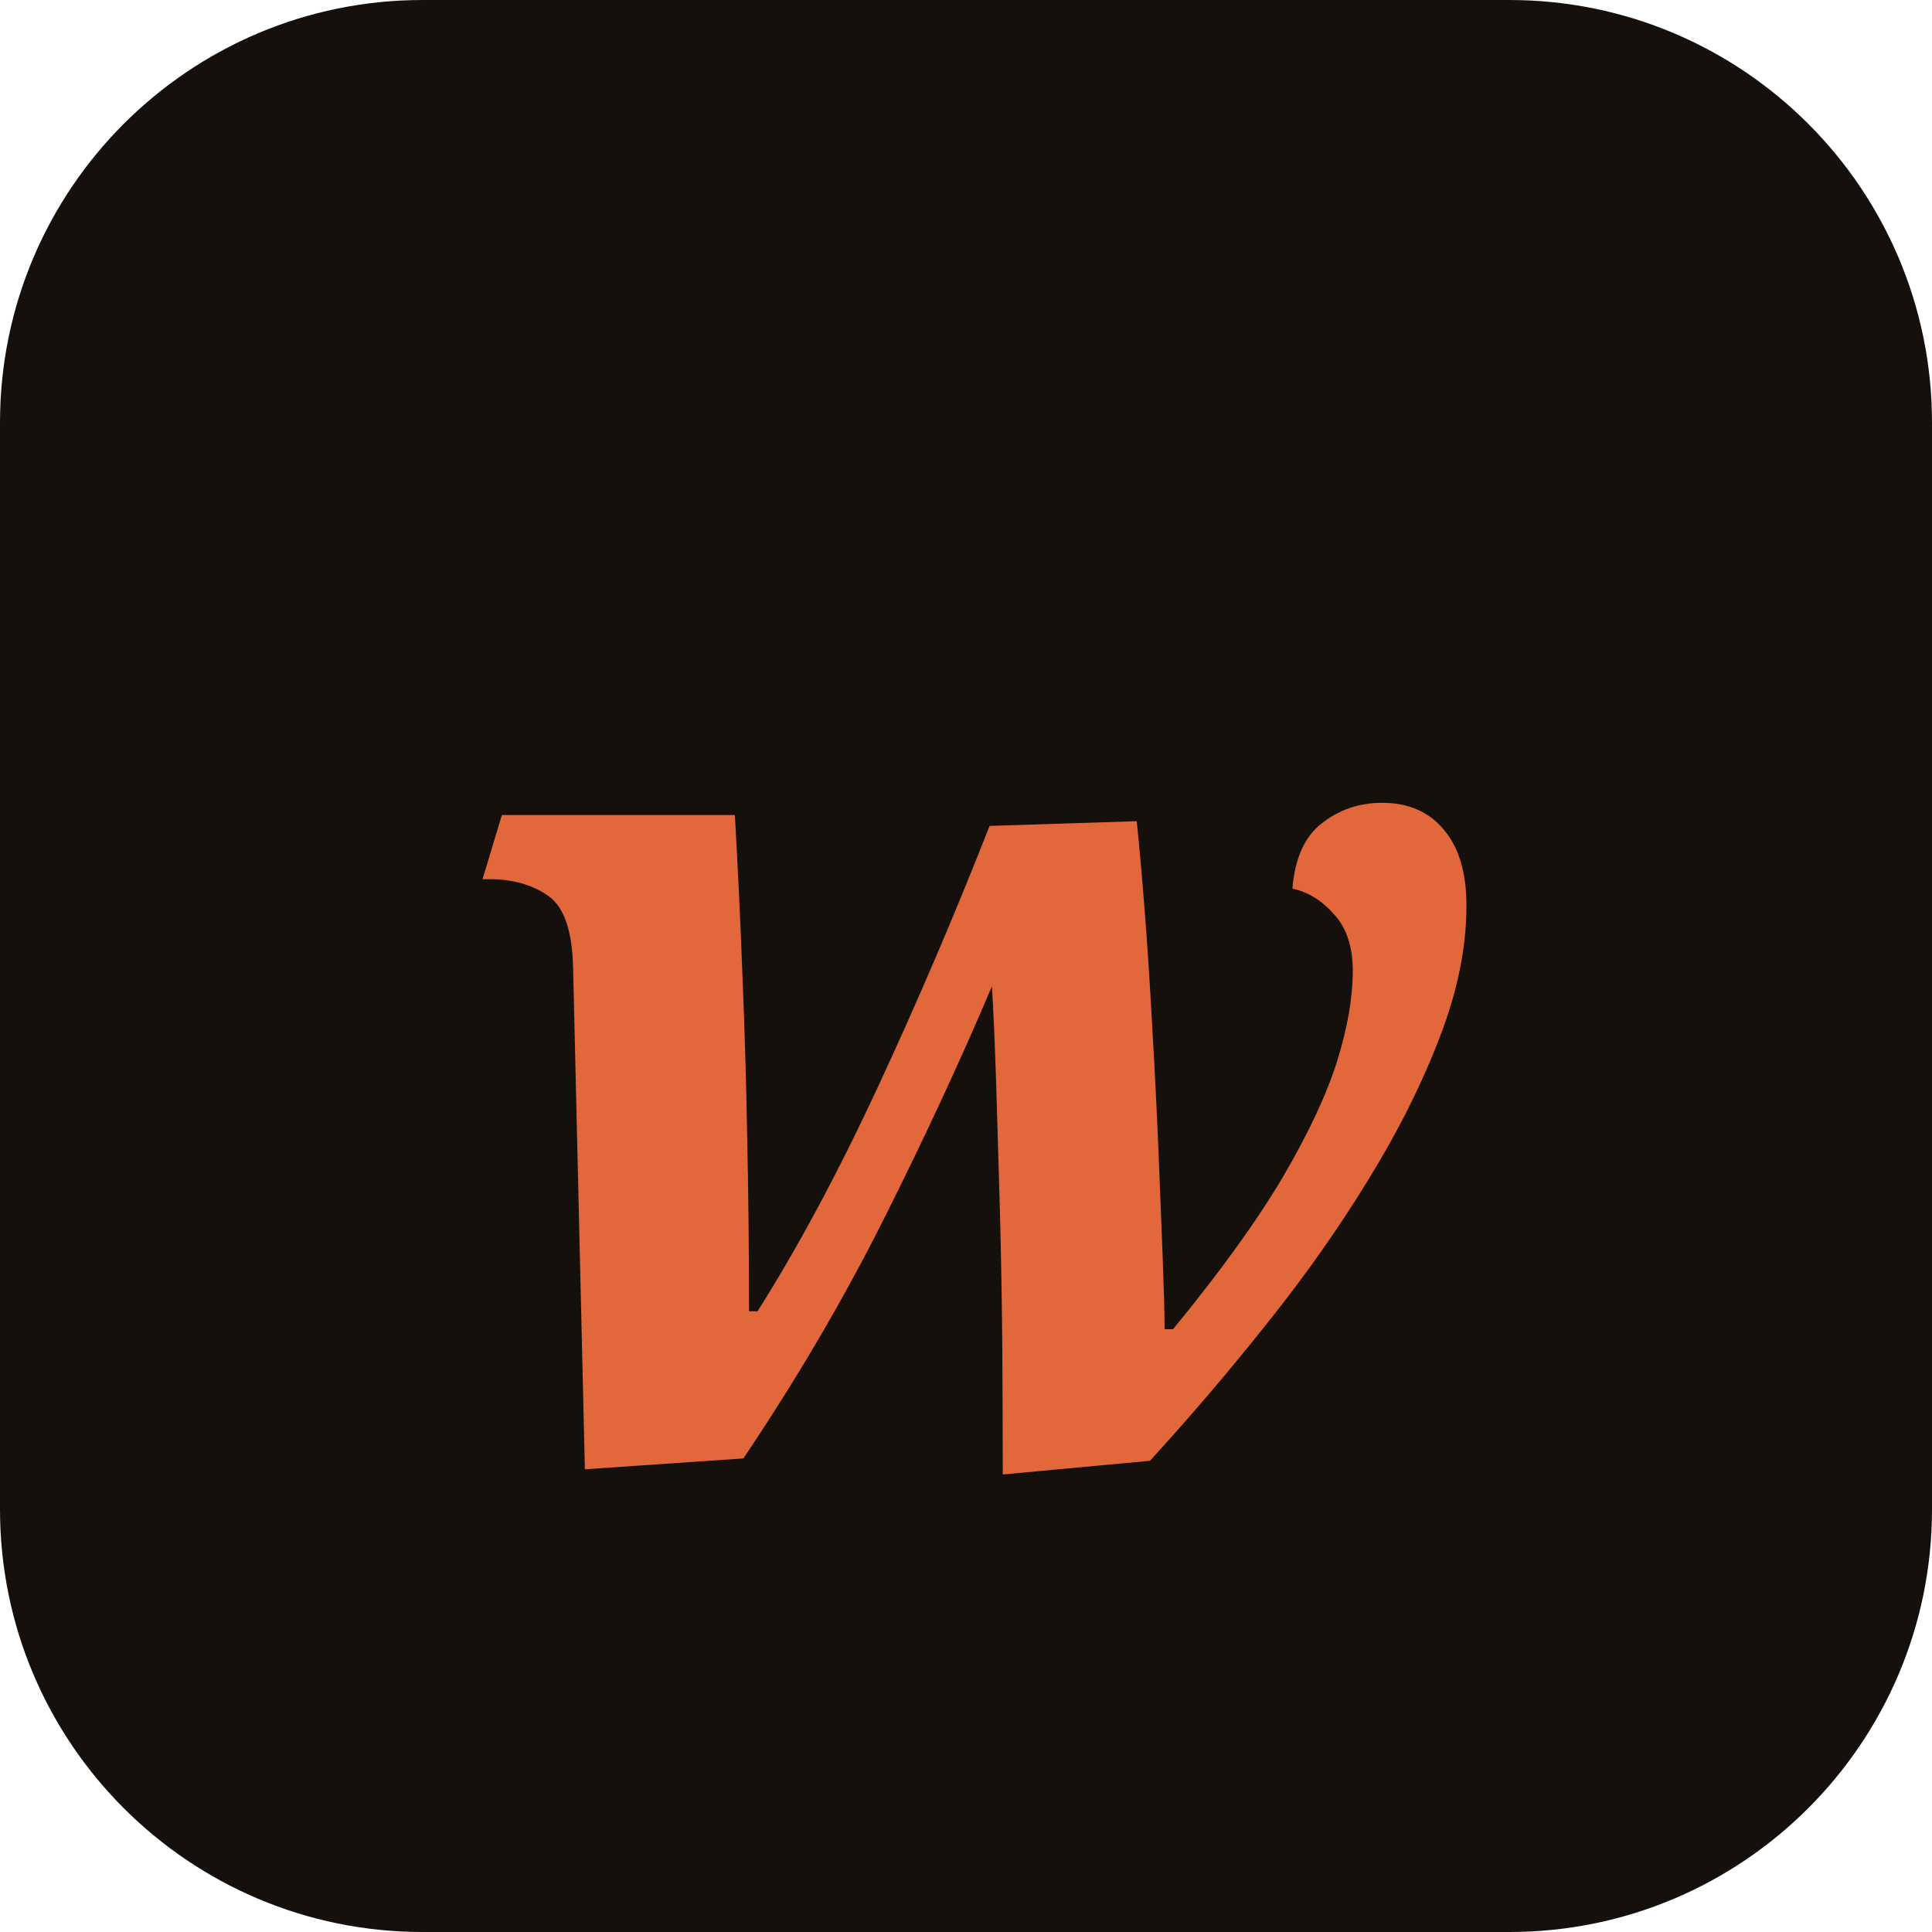
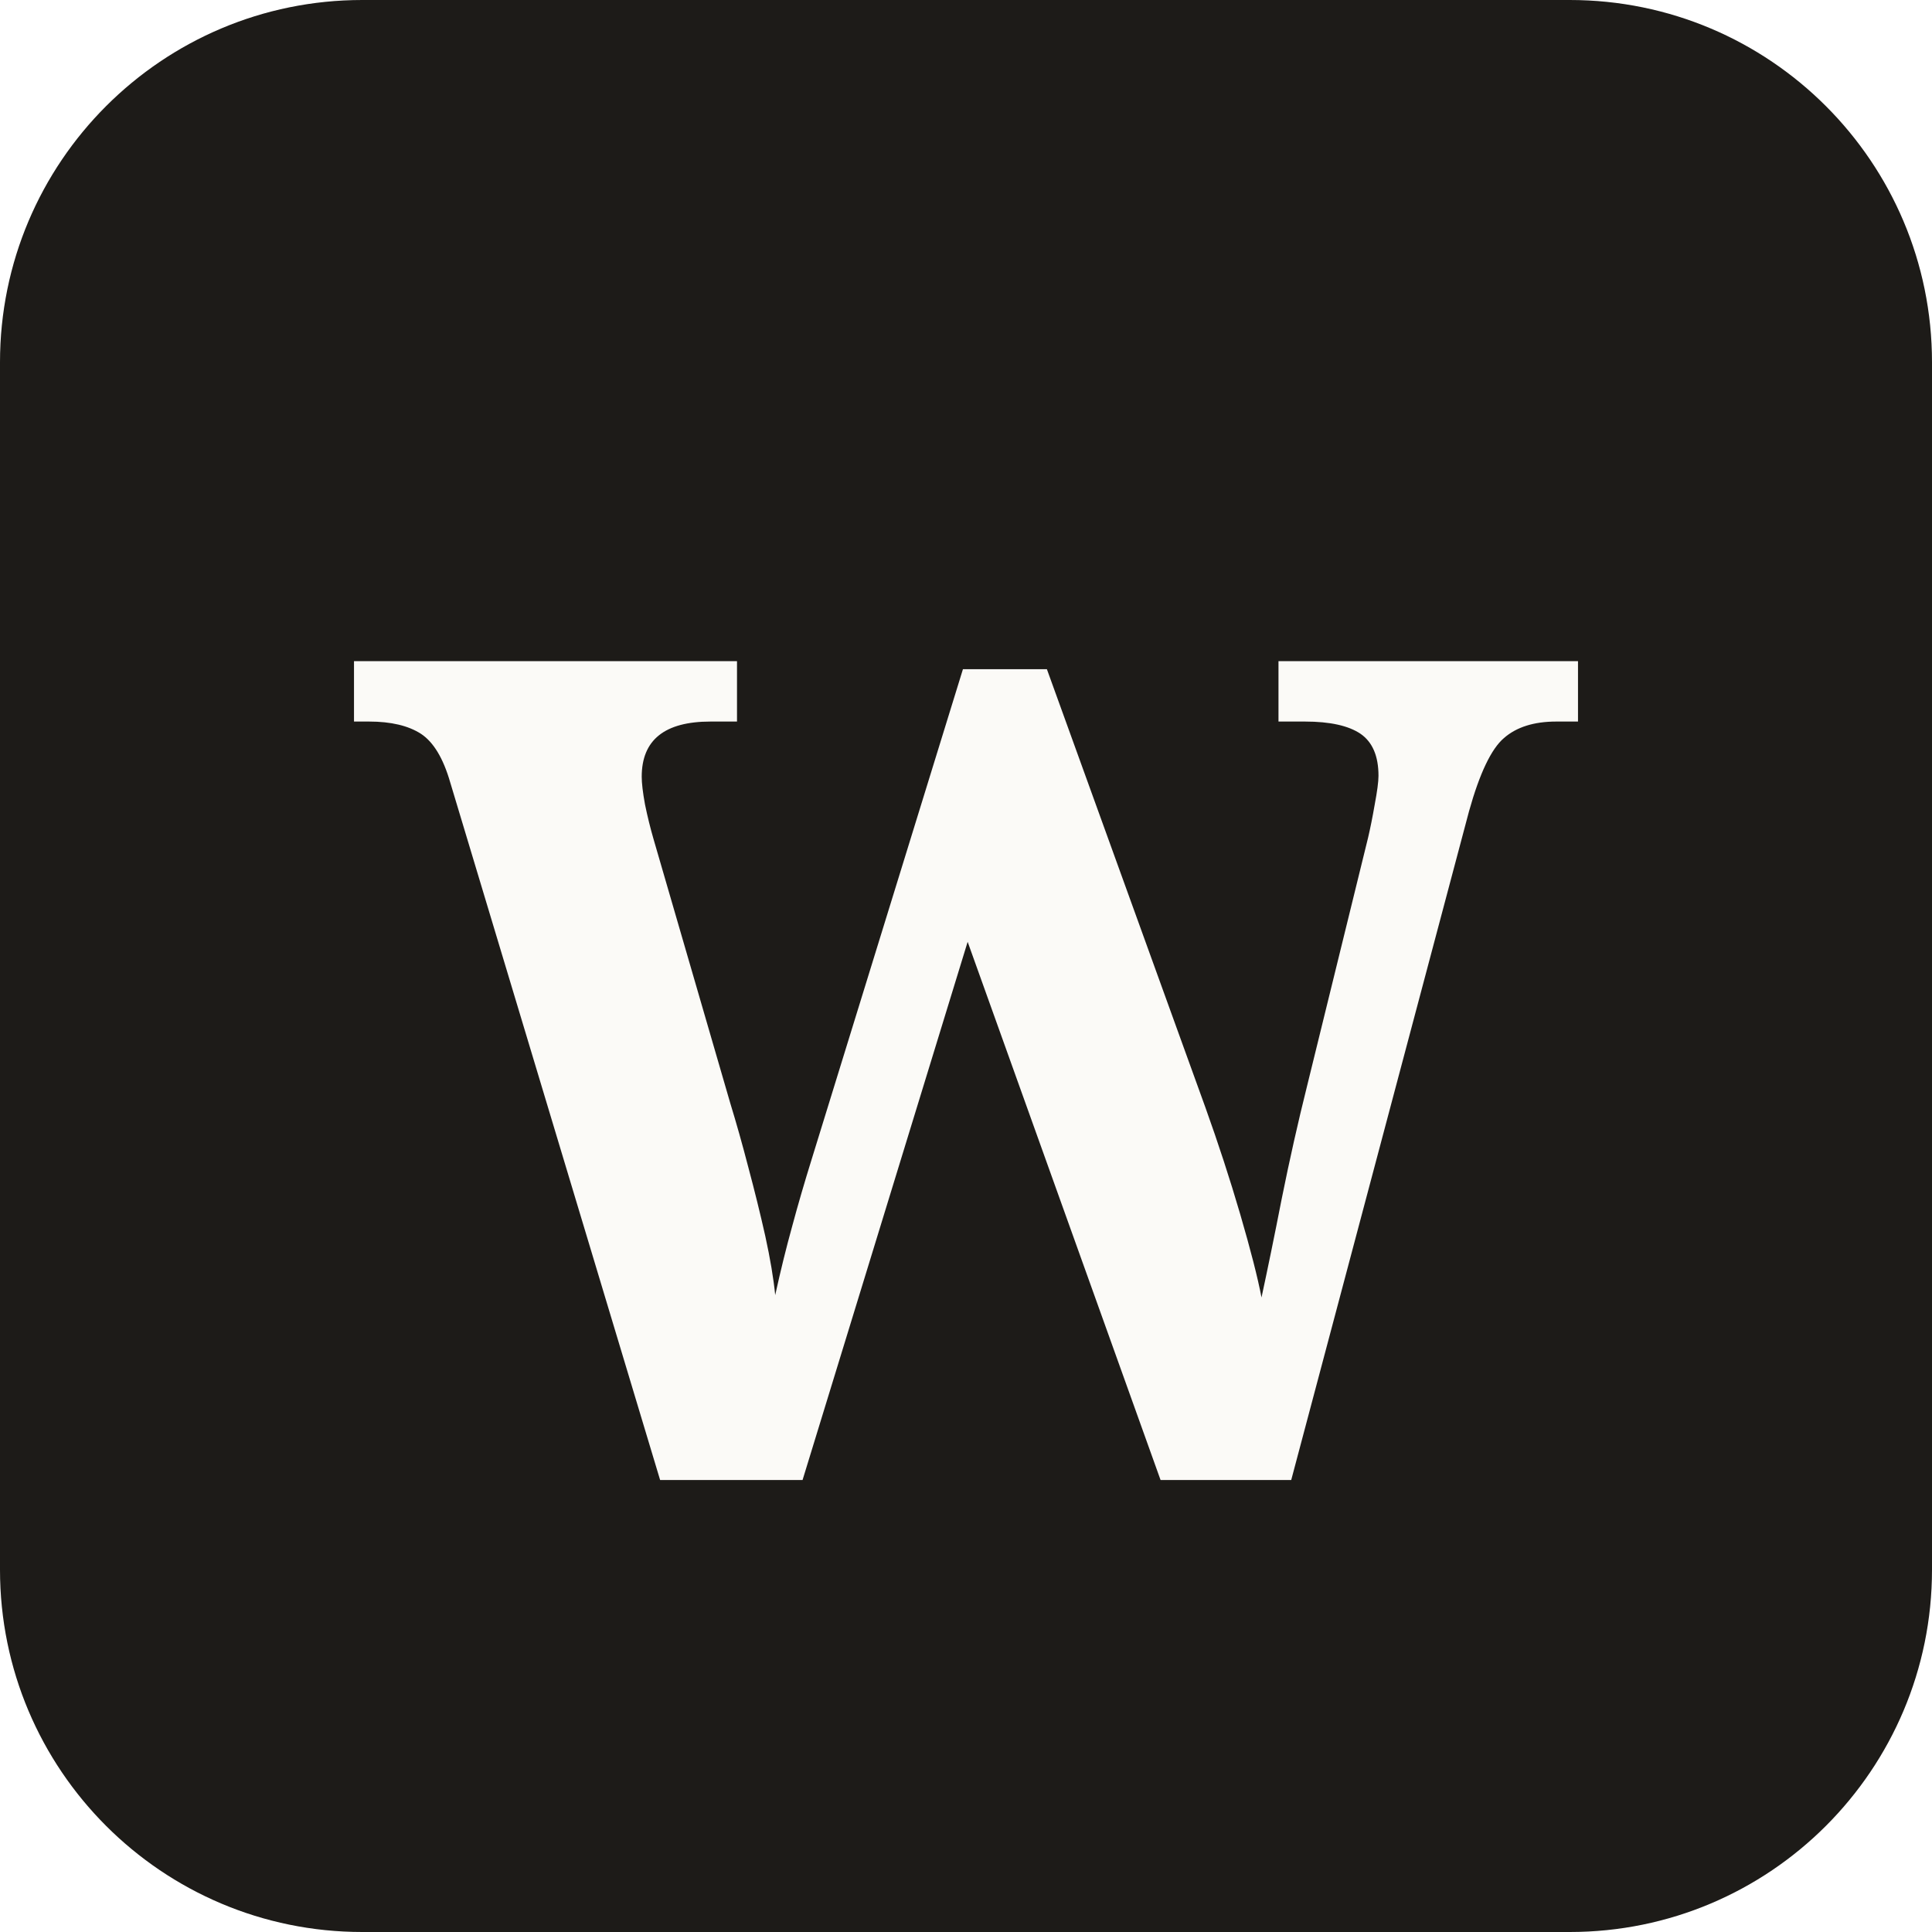
<svg xmlns="http://www.w3.org/2000/svg" viewBox="0 0 64 64">
-   <rect width="64" height="64" rx="14" fill="#15100c" />
-   <text x="50%" y="54%" dominant-baseline="middle" text-anchor="middle" font-family="Georgia,serif" font-style="italic" font-weight="700" font-size="40" fill="#e2683c">w</text>
+   <rect width="64" height="64" rx="12" fill="#1d1b18" />
+   <text x="50%" y="56%" dominant-baseline="middle" text-anchor="middle" font-family="Georgia,serif" font-weight="600" font-size="38" fill="#fbfaf7">W</text>
</svg>
